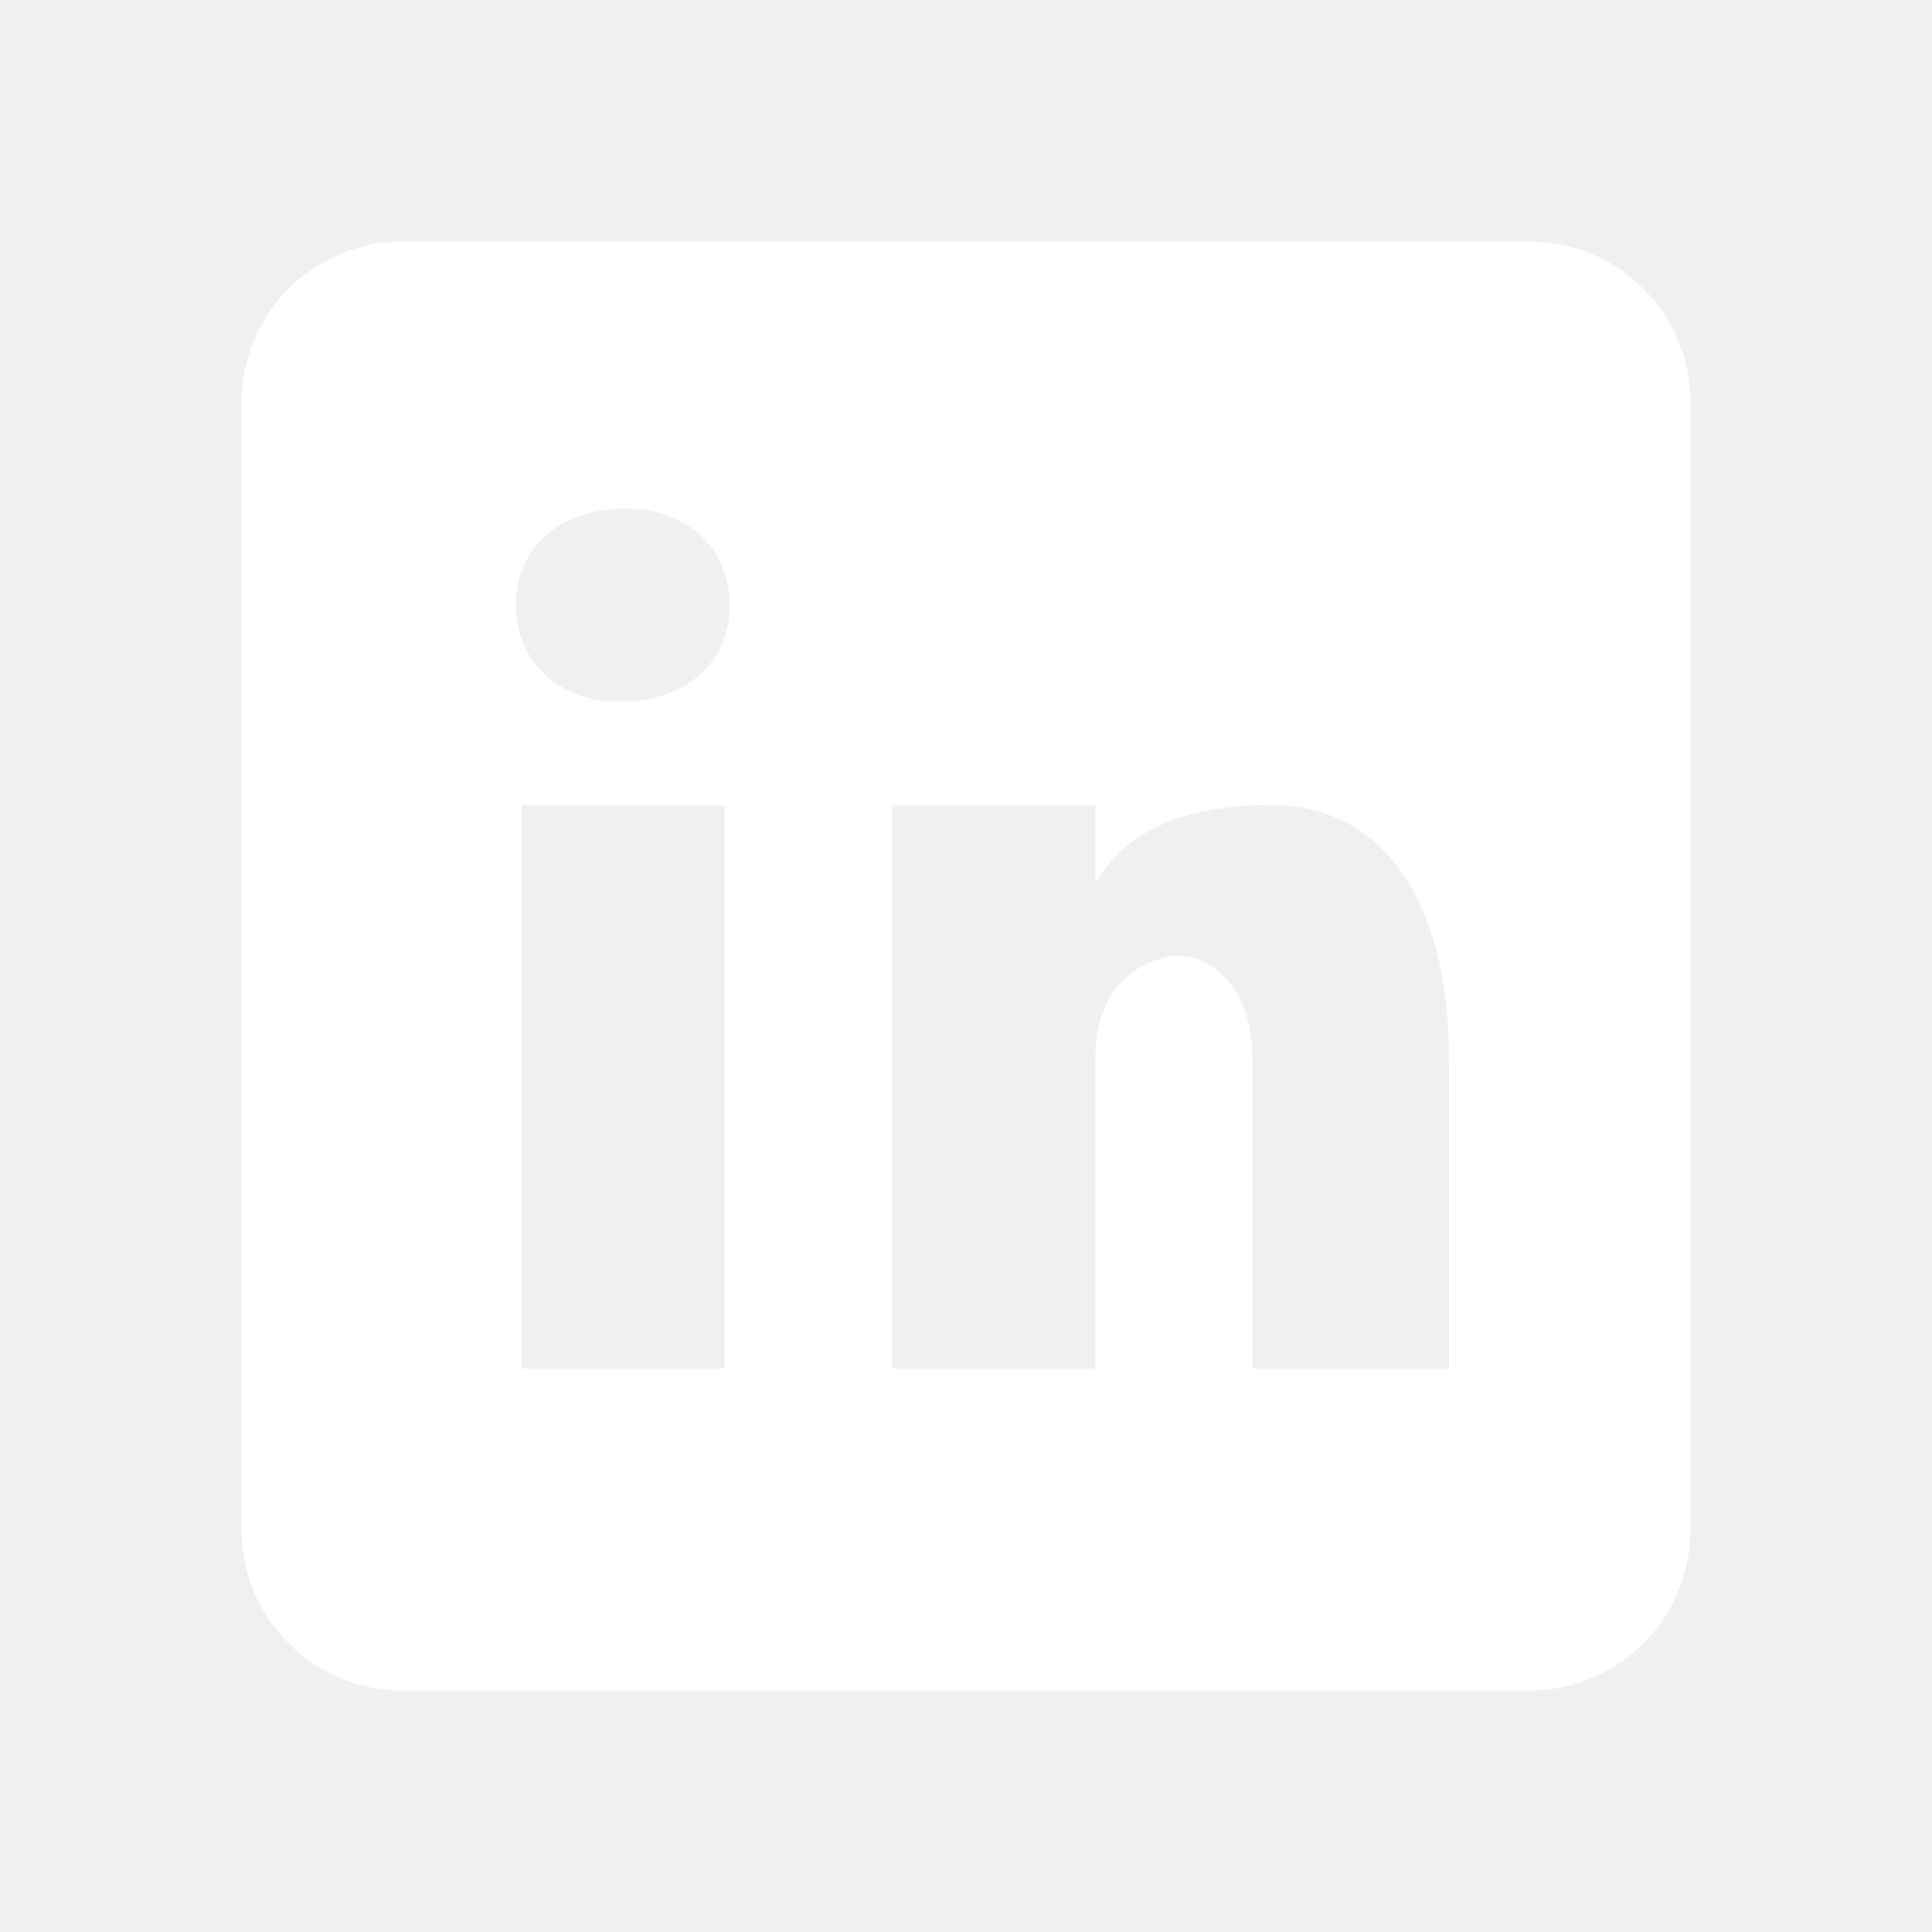
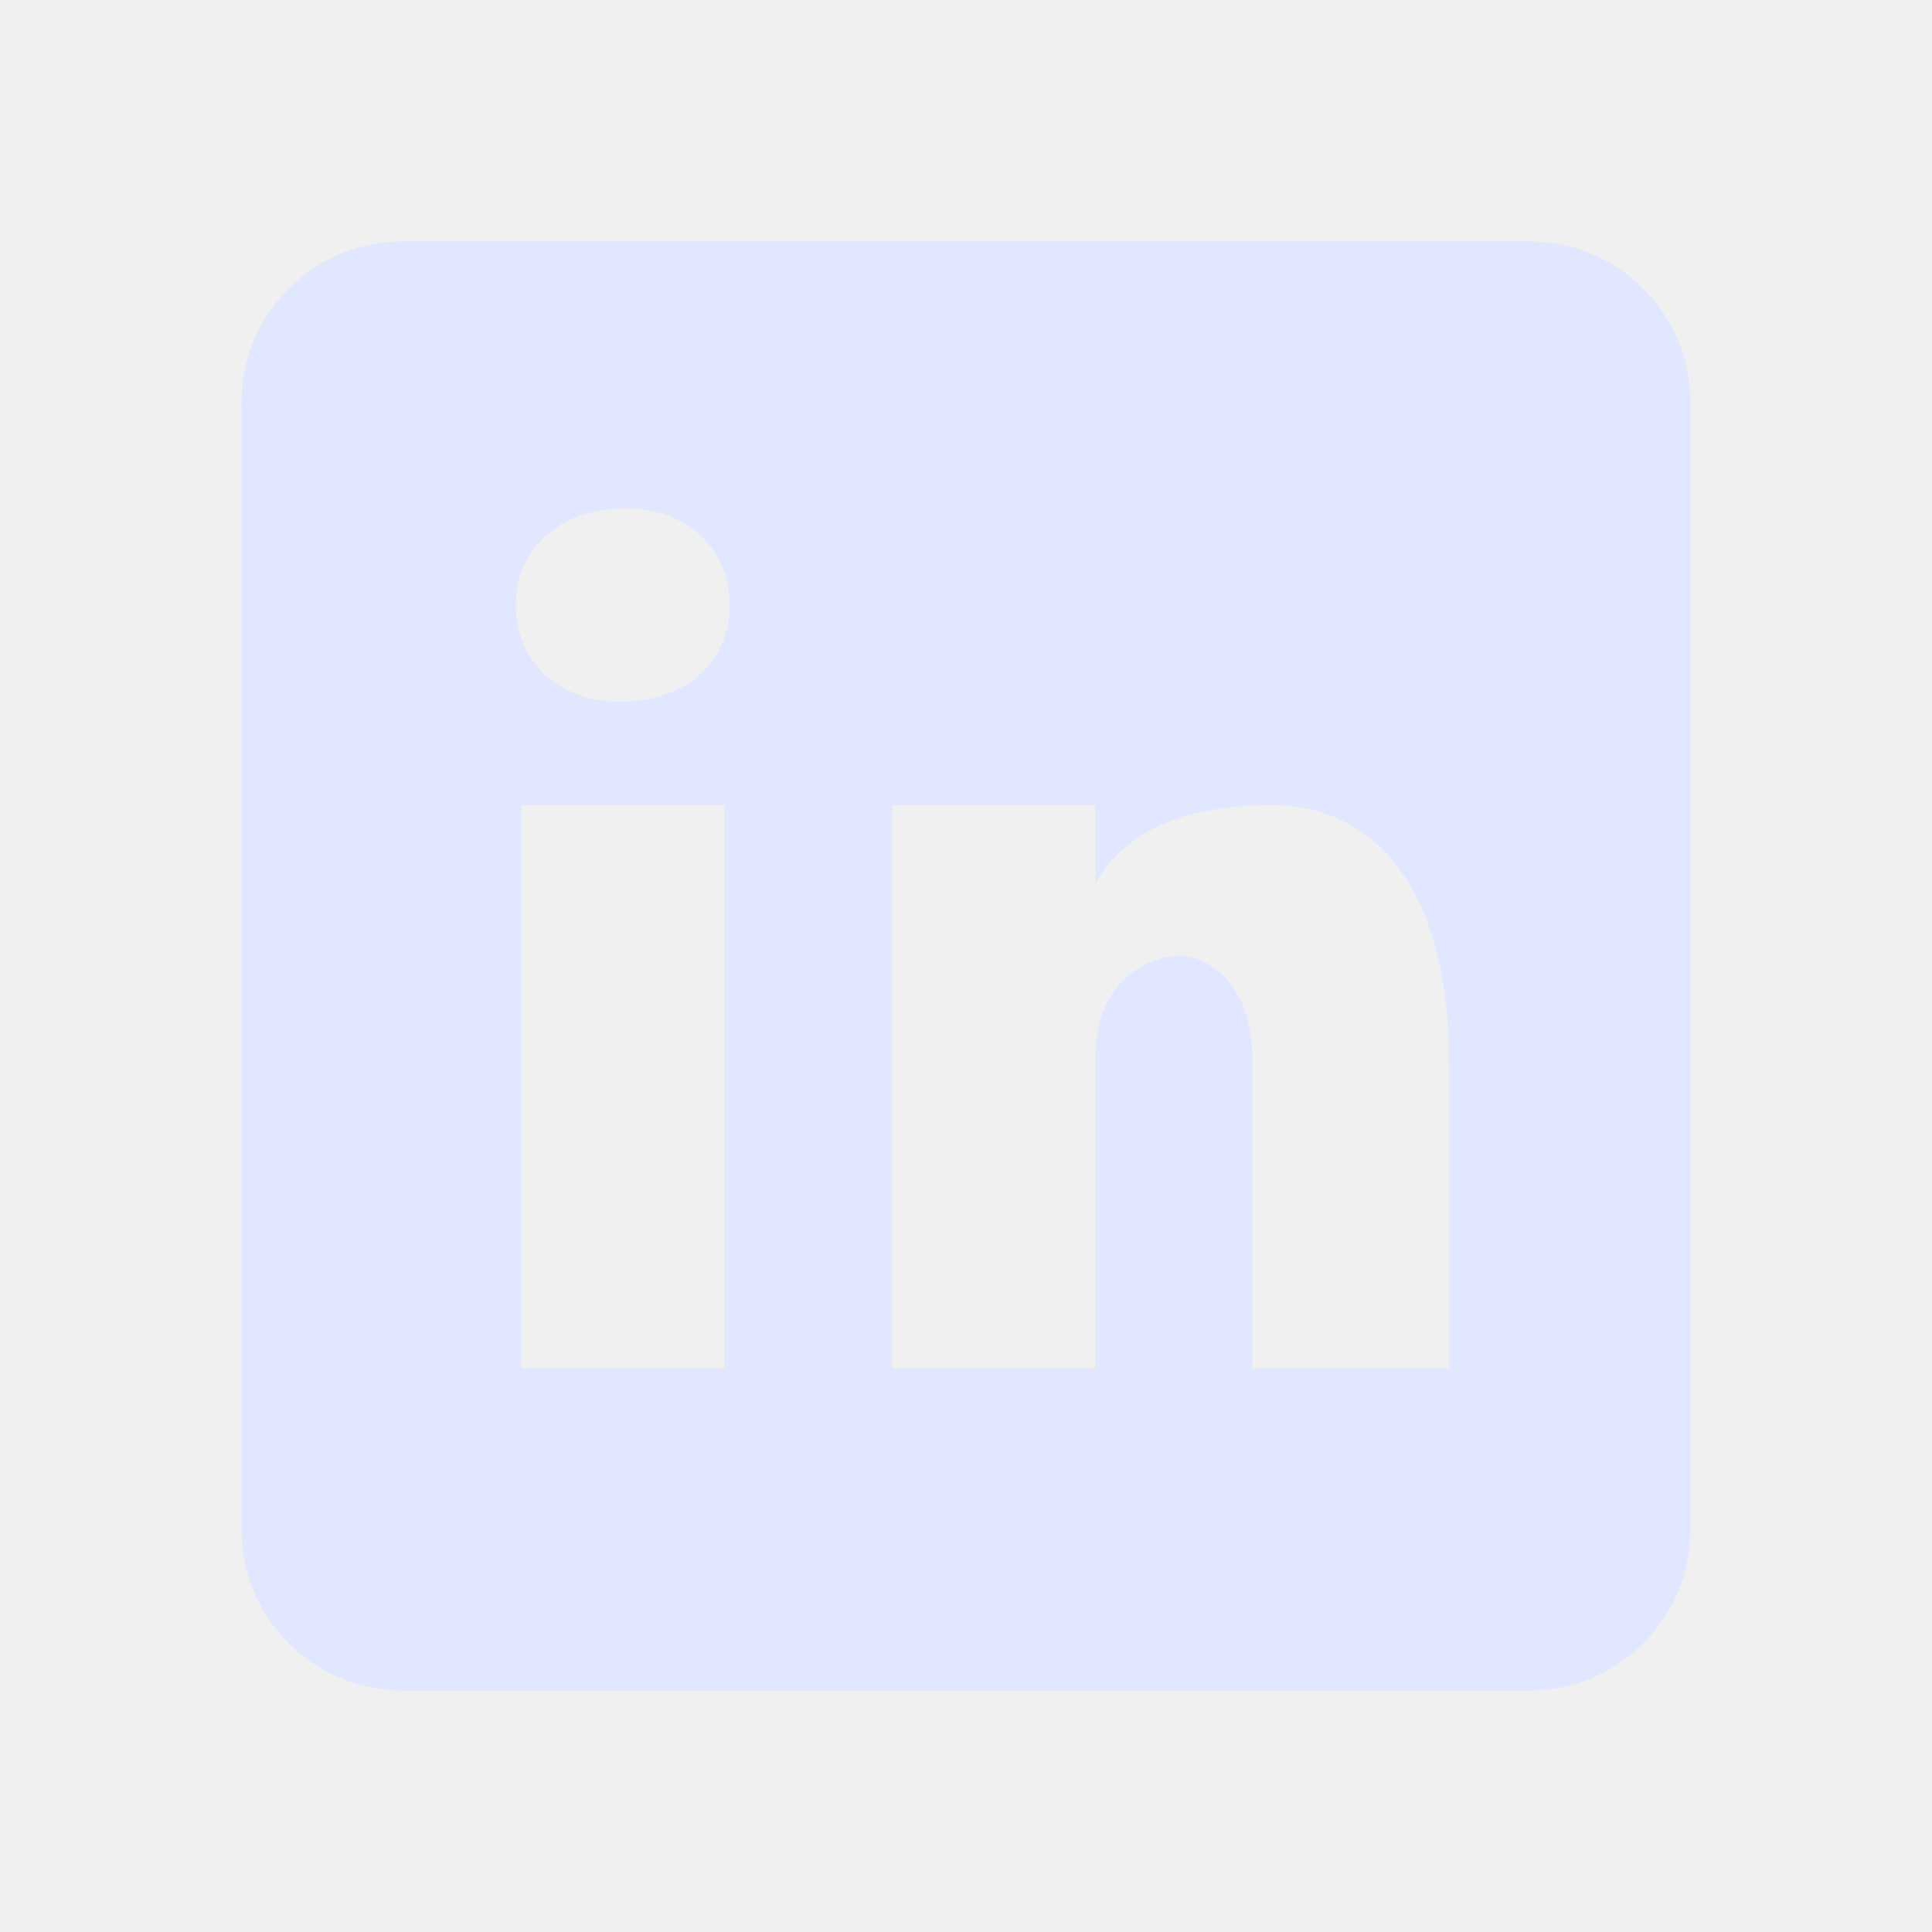
- <svg xmlns="http://www.w3.org/2000/svg" fill="#FFFFFF" viewBox="0 0 24 24" width="48px" height="48px">
+ <svg xmlns="http://www.w3.org/2000/svg" fill="#e0e7ff" viewBox="0 0 24 24" width="48px" height="48px">
  <path d="M19,3H5C3.895,3,3,3.895,3,5v14c0,1.105,0.895,2,2,2h14c1.105,0,2-0.895,2-2V5C21,3.895,20.105,3,19,3z M9,17H6.477v-7H9 V17z M7.694,8.717c-0.771,0-1.286-0.514-1.286-1.2s0.514-1.2,1.371-1.2c0.771,0,1.286,0.514,1.286,1.2S8.551,8.717,7.694,8.717z M18,17h-2.442v-3.826c0-1.058-0.651-1.302-0.895-1.302s-1.058,0.163-1.058,1.302c0,0.163,0,3.826,0,3.826h-2.523v-7h2.523v0.977 C13.93,10.407,14.581,10,15.802,10C17.023,10,18,10.977,18,13.174V17z" />
</svg>
